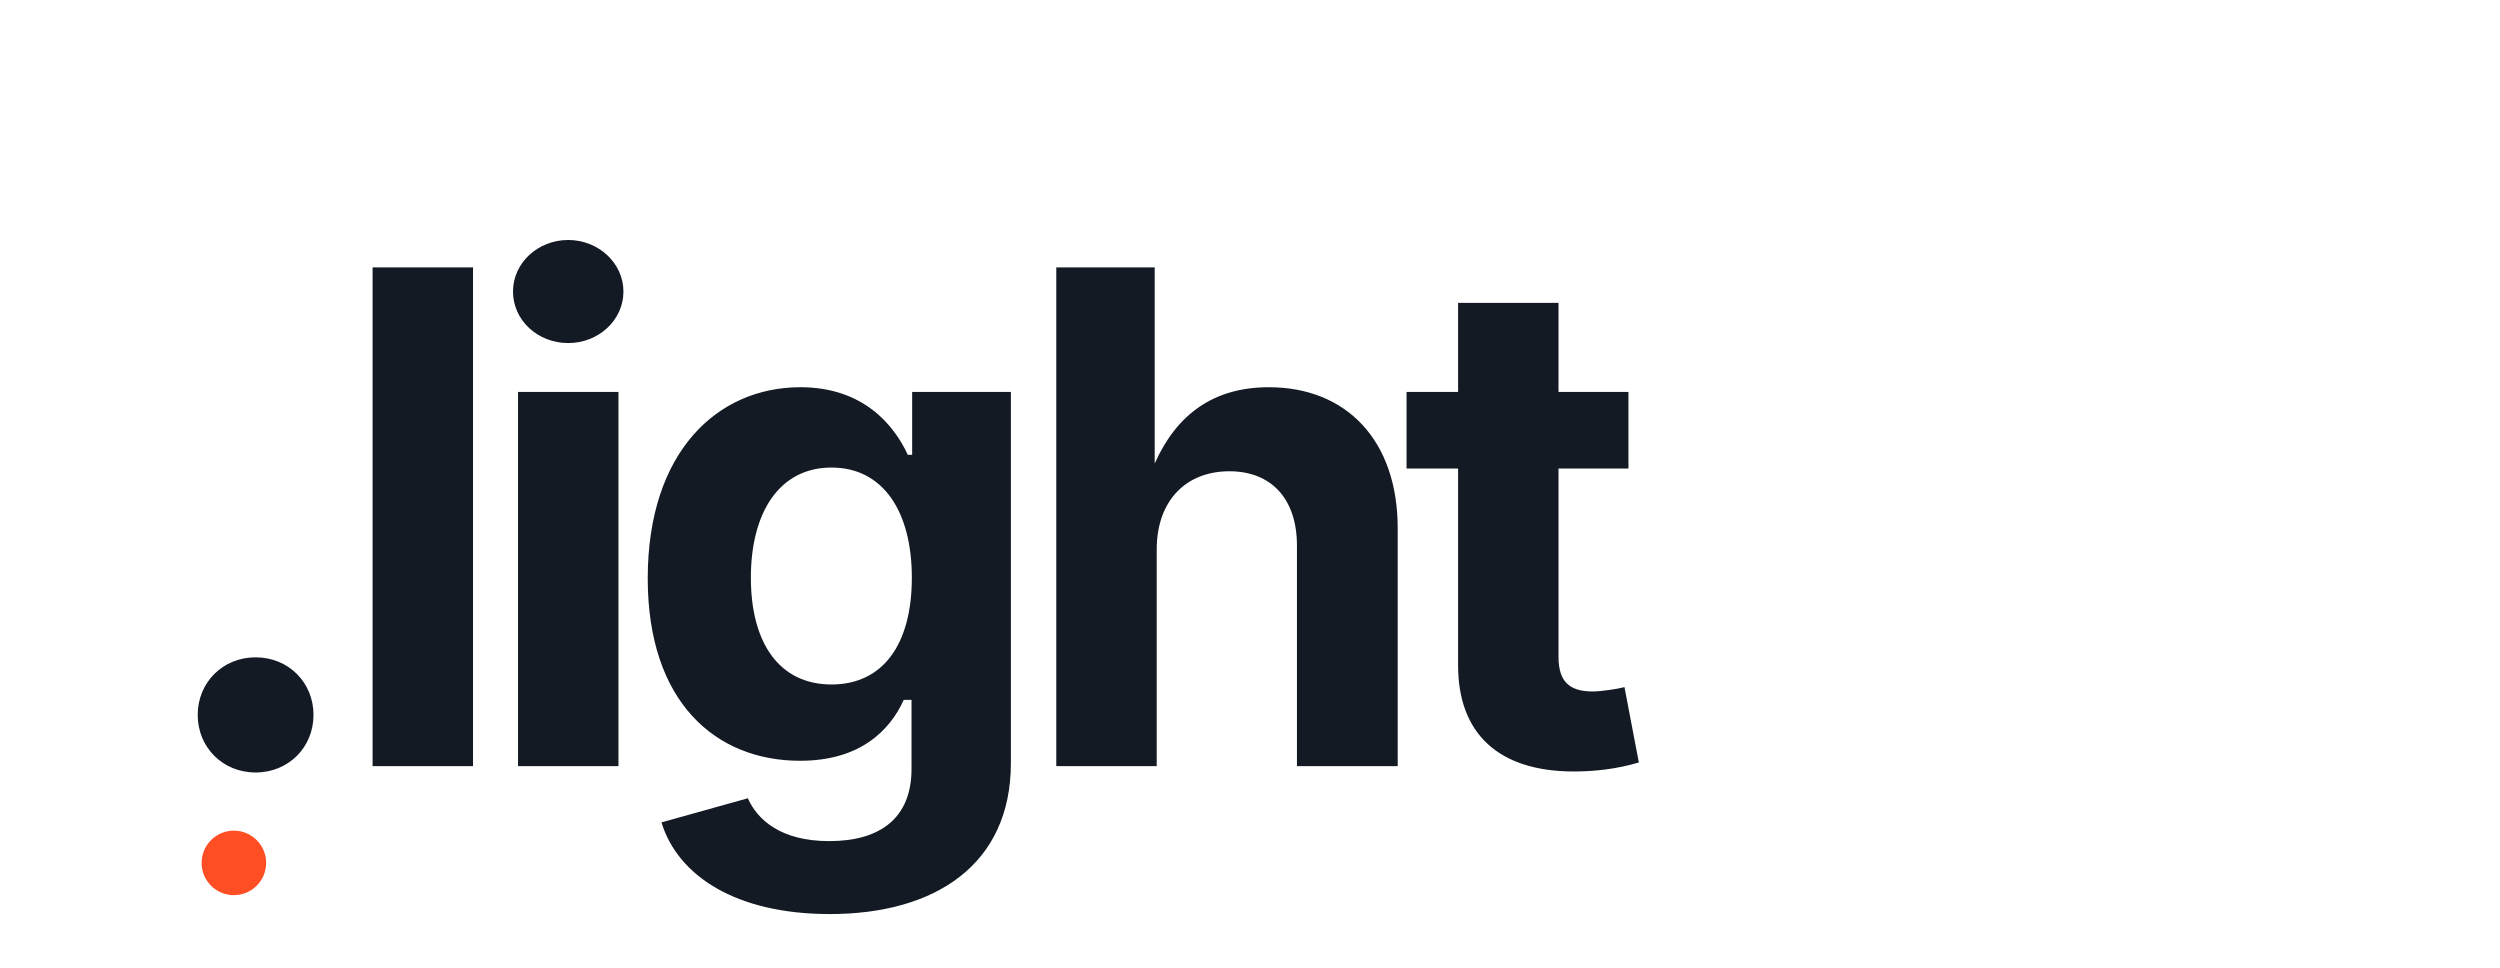
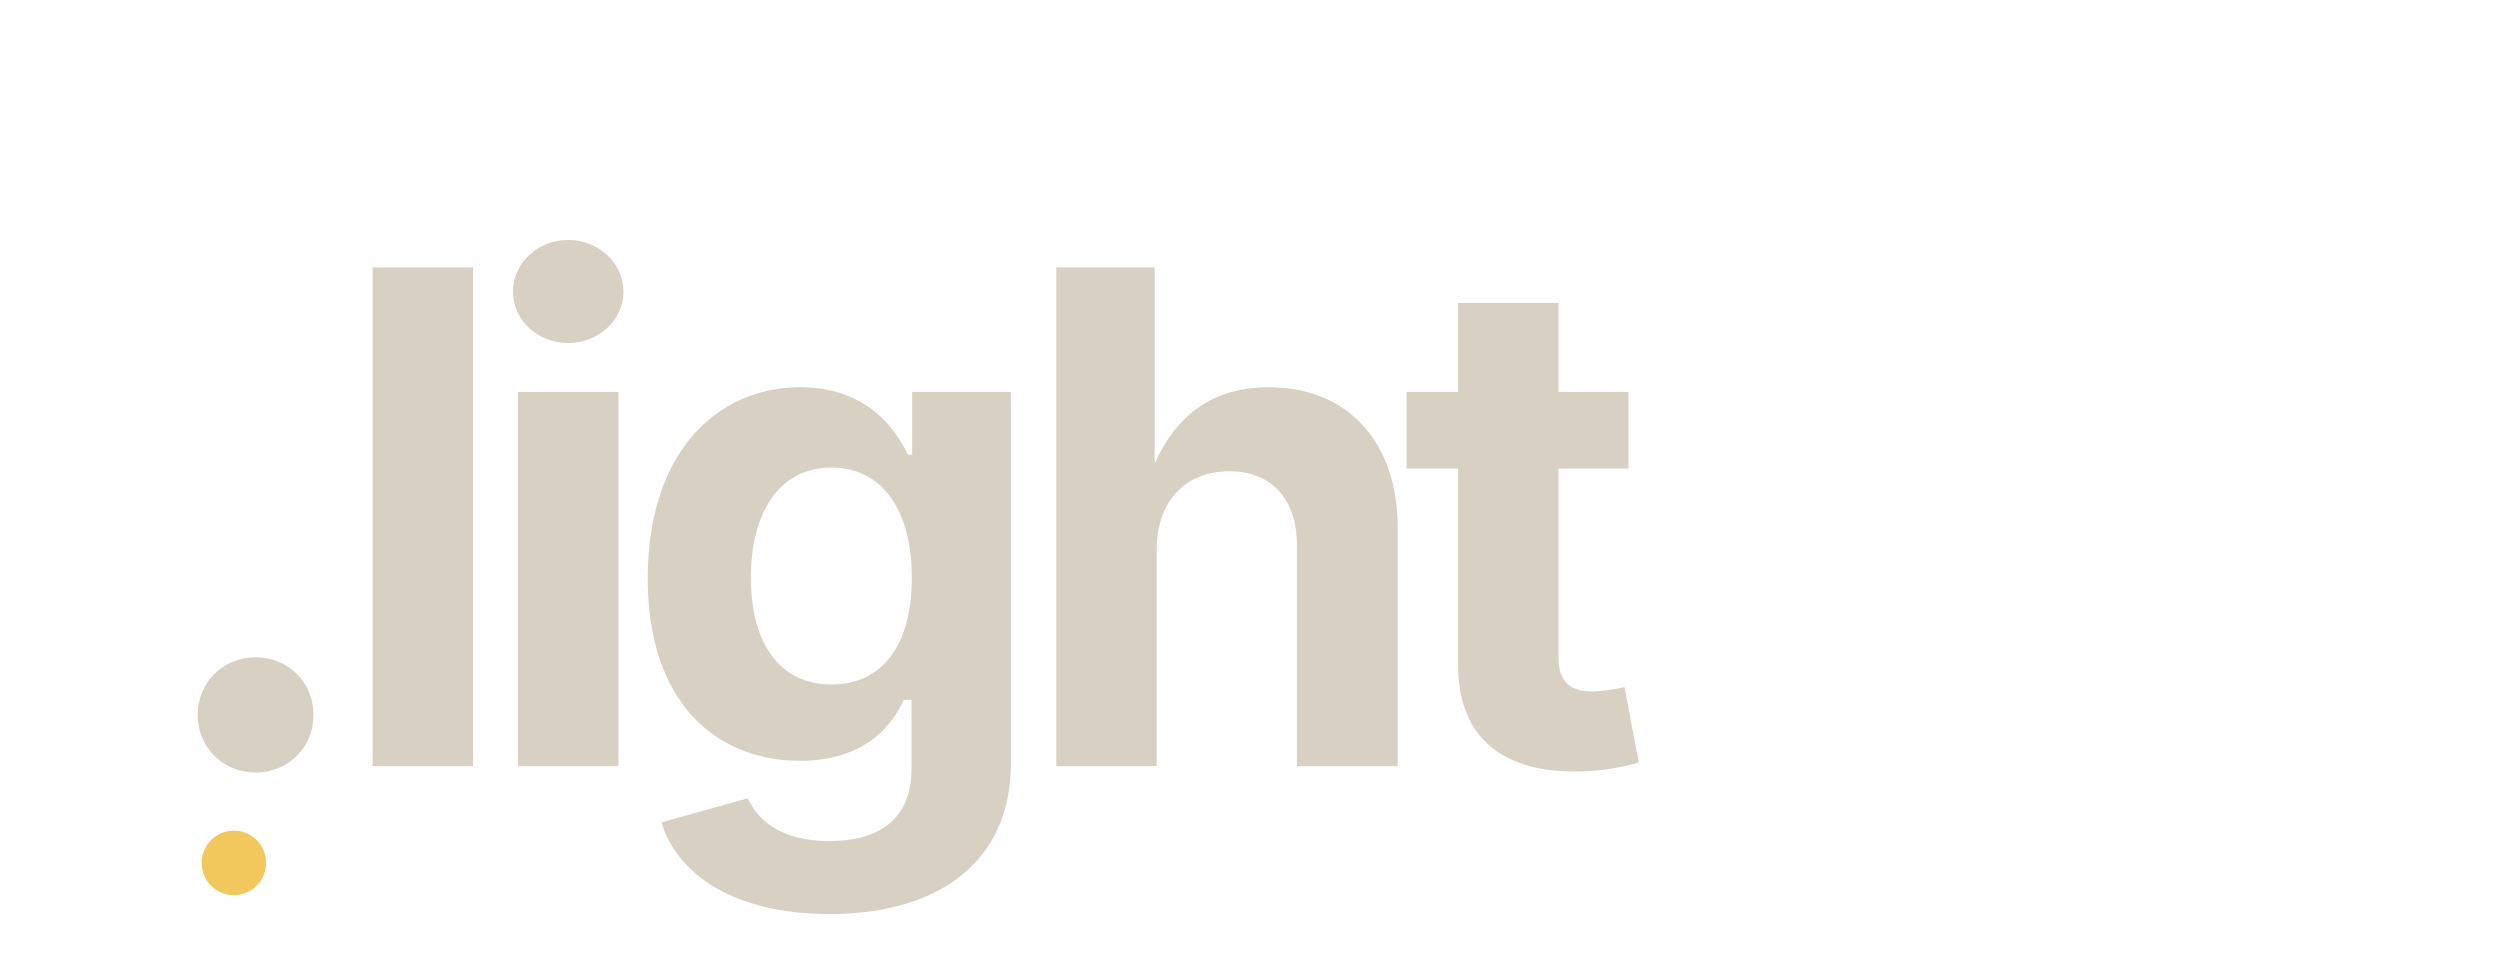
<svg xmlns="http://www.w3.org/2000/svg" width="620" height="240" viewBox="0 0 620 240">
  <defs />
-   <text x="35" y="190" font-family="Manrope,Inter,Arial" font-size="170" font-weight="650" letter-spacing="-10" fill="#131A24">.light</text>
-   <circle cx="58" cy="214" r="8" fill="#FF4D24" />
+   <text x="35" y="190" font-family="Manrope,Inter,Arial" font-size="170" font-weight="650" letter-spacing="-10" fill="#D8D0C3">.light</text>
+   <circle cx="58" cy="214" r="8" fill="#F2C75C" />
</svg>
